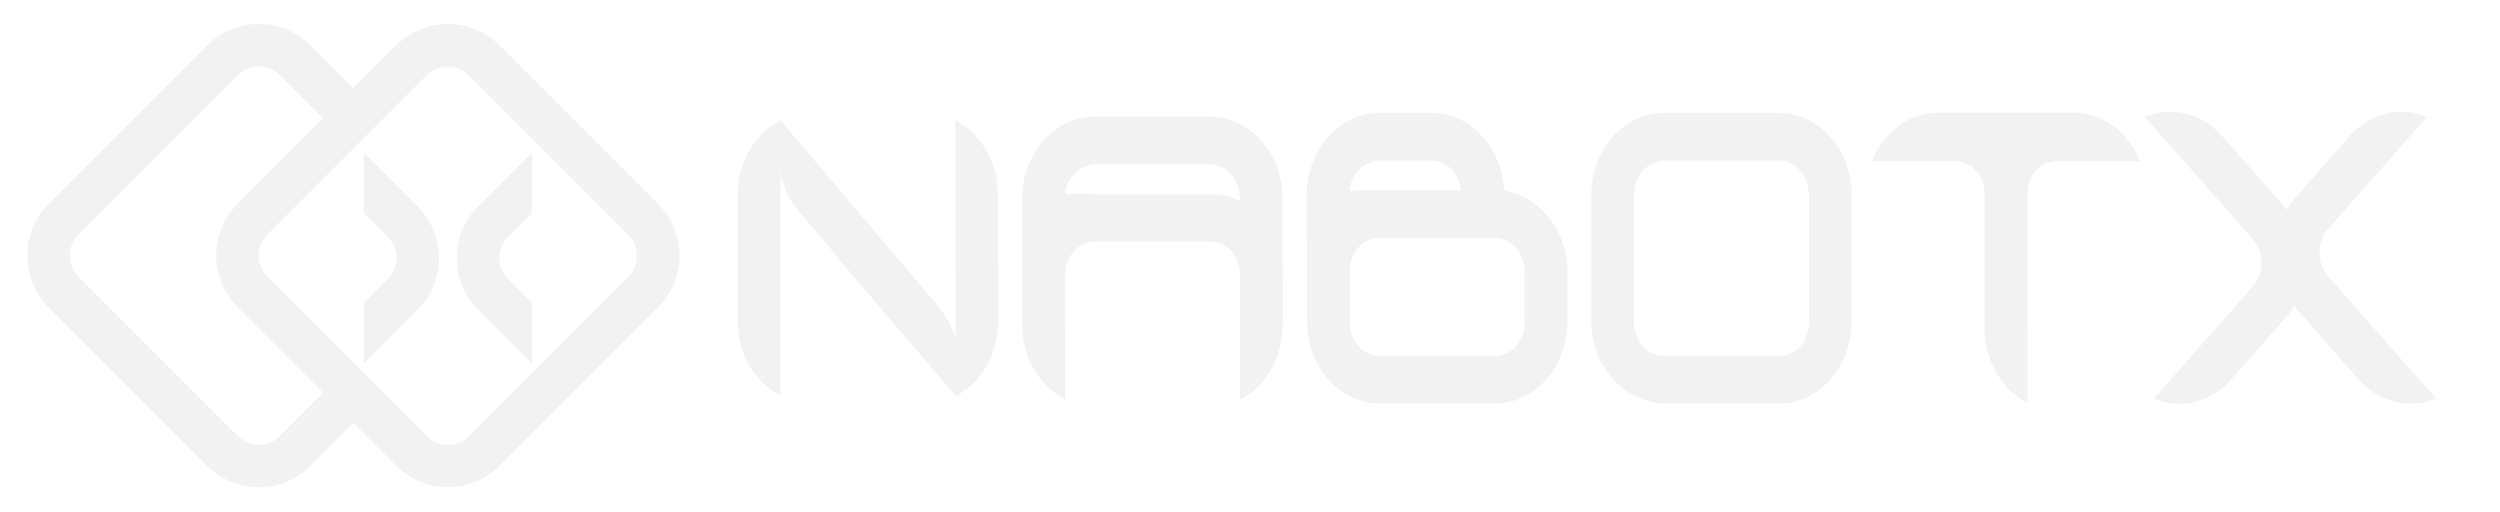
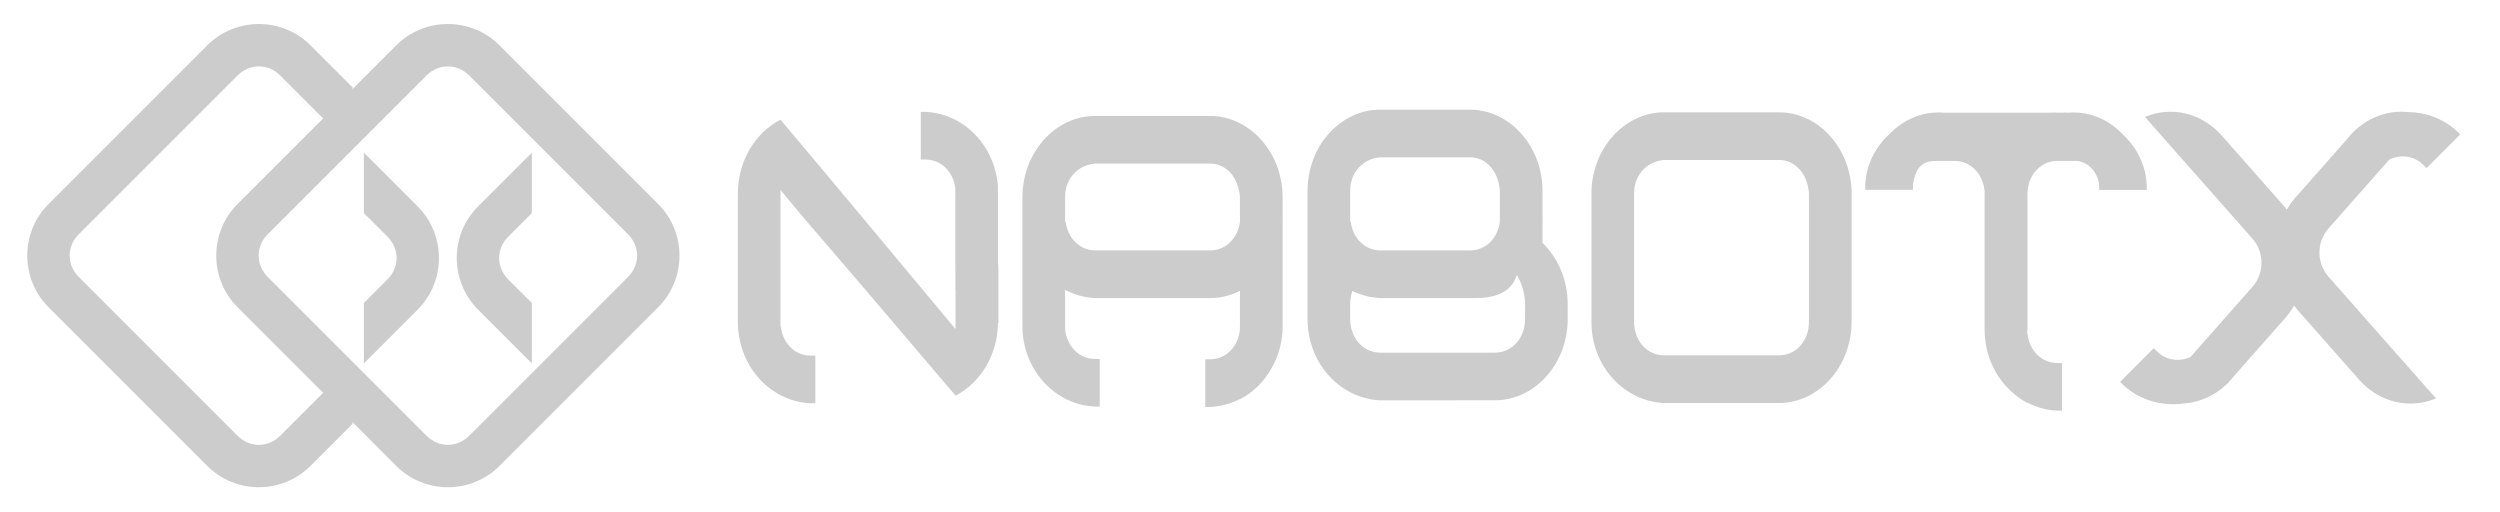
<svg xmlns="http://www.w3.org/2000/svg" width="210mm" height="43mm" viewBox="0 0 210 43" version="1.1" id="svg5">
  <defs id="defs2">
    <clipPath clipPathUnits="userSpaceOnUse" id="clipPath2350">
      <rect style="fill:#5dffff;fill-opacity:1;stroke:none;stroke-width:5;stroke-linecap:round;stroke-linejoin:round;stroke-miterlimit:4;stroke-dasharray:none" id="rect2352" width="45.776" height="45.776" x="117.315" y="136.821" ry="4.46" transform="rotate(-45)" />
    </clipPath>
    <clipPath clipPathUnits="userSpaceOnUse" id="clipPath2350-7">
      <rect style="fill:#5dffff;fill-opacity:1;stroke:none;stroke-width:5;stroke-linecap:round;stroke-linejoin:round;stroke-miterlimit:4;stroke-dasharray:none" id="rect2352-5" width="45.776" height="45.776" x="117.315" y="136.821" ry="4.46" transform="rotate(-45)" />
    </clipPath>
    <clipPath clipPathUnits="userSpaceOnUse" id="clipPath2350-5">
      <rect style="fill:#5dffff;fill-opacity:1;stroke:none;stroke-width:5;stroke-linecap:round;stroke-linejoin:round;stroke-miterlimit:4;stroke-dasharray:none" id="rect2352-6" width="45.776" height="45.776" x="117.315" y="136.821" ry="4.46" transform="rotate(-45)" />
    </clipPath>
    <clipPath clipPathUnits="userSpaceOnUse" id="clipPath2350-7-2">
      <rect style="fill:#5dffff;fill-opacity:1;stroke:none;stroke-width:5;stroke-linecap:round;stroke-linejoin:round;stroke-miterlimit:4;stroke-dasharray:none" id="rect2352-5-9" width="45.776" height="45.776" x="117.315" y="136.821" ry="4.46" transform="rotate(-45)" />
    </clipPath>
    <clipPath clipPathUnits="userSpaceOnUse" id="clipPath2350-0">
      <rect style="fill:#5dffff;fill-opacity:1;stroke:none;stroke-width:5;stroke-linecap:round;stroke-linejoin:round;stroke-miterlimit:4;stroke-dasharray:none" id="rect2352-9" width="45.776" height="45.776" x="117.315" y="136.821" ry="4.46" transform="rotate(-45)" />
    </clipPath>
    <clipPath clipPathUnits="userSpaceOnUse" id="clipPath2350-7-3">
      <rect style="fill:#5dffff;fill-opacity:1;stroke:none;stroke-width:5;stroke-linecap:round;stroke-linejoin:round;stroke-miterlimit:4;stroke-dasharray:none" id="rect2352-5-6" width="45.776" height="45.776" x="117.315" y="136.821" ry="4.46" transform="rotate(-45)" />
    </clipPath>
    <clipPath clipPathUnits="userSpaceOnUse" id="clipPath2350-5-0">
      <rect style="fill:#5dffff;fill-opacity:1;stroke:none;stroke-width:5;stroke-linecap:round;stroke-linejoin:round;stroke-miterlimit:4;stroke-dasharray:none" id="rect2352-6-6" width="45.776" height="45.776" x="117.315" y="136.821" ry="4.46" transform="rotate(-45)" />
    </clipPath>
    <clipPath clipPathUnits="userSpaceOnUse" id="clipPath2350-7-2-2">
      <rect style="fill:#5dffff;fill-opacity:1;stroke:none;stroke-width:5;stroke-linecap:round;stroke-linejoin:round;stroke-miterlimit:4;stroke-dasharray:none" id="rect2352-5-9-6" width="45.776" height="45.776" x="117.315" y="136.821" ry="4.46" transform="rotate(-45)" />
    </clipPath>
    <clipPath clipPathUnits="userSpaceOnUse" id="clipPath2350-0-2">
      <rect style="fill:#5dffff;fill-opacity:1;stroke:none;stroke-width:5;stroke-linecap:round;stroke-linejoin:round;stroke-miterlimit:4;stroke-dasharray:none" id="rect2352-9-3" width="45.776" height="45.776" x="117.315" y="136.821" ry="4.46" transform="rotate(-45)" />
    </clipPath>
    <clipPath clipPathUnits="userSpaceOnUse" id="clipPath2350-7-3-7">
      <rect style="fill:#5dffff;fill-opacity:1;stroke:none;stroke-width:5;stroke-linecap:round;stroke-linejoin:round;stroke-miterlimit:4;stroke-dasharray:none" id="rect2352-5-6-5" width="45.776" height="45.776" x="117.315" y="136.821" ry="4.46" transform="rotate(-45)" />
    </clipPath>
    <clipPath clipPathUnits="userSpaceOnUse" id="clipPath2350-5-0-9">
      <rect style="fill:#5dffff;fill-opacity:1;stroke:none;stroke-width:5;stroke-linecap:round;stroke-linejoin:round;stroke-miterlimit:4;stroke-dasharray:none" id="rect2352-6-6-2" width="45.776" height="45.776" x="117.315" y="136.821" ry="4.46" transform="rotate(-45)" />
    </clipPath>
    <clipPath clipPathUnits="userSpaceOnUse" id="clipPath2350-7-2-2-2">
      <rect style="fill:#5dffff;fill-opacity:1;stroke:none;stroke-width:5;stroke-linecap:round;stroke-linejoin:round;stroke-miterlimit:4;stroke-dasharray:none" id="rect2352-5-9-6-8" width="45.776" height="45.776" x="117.315" y="136.821" ry="4.46" transform="rotate(-45)" />
    </clipPath>
  </defs>
  <g id="layer1">
+     <path id="rect1307-3-67-2-3-6-3-9-1-2-7-06-7" style="color:#000000;fill:#cccccc;stroke-width:1.995;stroke-linecap:round;stroke-linejoin:round;-inkscape-stroke:none" d="M 762.352 35.475 C 756.733 35.475 751.118 37.762 746.732 42.334 C 746.666 42.393 746.599 42.45 746.533 42.51 L 746.549 42.525 C 746.378 42.707 746.21 42.893 746.043 43.082 L 745.254 43.975 L 745.283 44.01 L 729.658 61.713 C 728.219 63.18 727.012 64.825 726.029 66.596 C 725.606 66.026 725.16 65.471 724.689 64.938 L 705.398 43.082 C 698.84 35.652 689.191 33.666 680.979 37.121 L 695.631 53.721 C 695.695 53.79 695.76 53.855 695.824 53.928 L 715.117 75.785 C 718.931 80.106 718.931 86.728 715.117 91.049 L 698.047 110.389 C 698.045 110.39 698.043 110.393 698.043 110.393 L 695.428 113.355 C 691.762 114.96 687.668 114.41 684.859 111.602 L 683.791 110.531 L 673.094 121.229 L 674.162 122.299 C 679.427 127.142 686.572 129.09 693.596 128.068 C 698.242 127.71 702.806 125.783 706.59 122.285 C 706.939 122 707.284 121.704 707.623 121.398 L 707.561 121.336 C 707.815 121.073 708.065 120.802 708.311 120.523 L 709.094 119.633 L 709.064 119.6 L 724.689 101.896 C 726.128 100.43 727.336 98.784 728.318 97.014 C 728.742 97.584 729.188 98.137 729.658 98.67 L 748.949 120.525 C 755.507 127.955 765.157 129.942 773.369 126.486 L 758.719 109.889 C 758.654 109.819 758.587 109.752 758.523 109.68 L 739.232 87.822 C 735.418 83.501 735.418 76.88 739.232 72.559 L 756.303 53.219 C 756.305 53.217 756.307 53.215 756.311 53.213 L 758.617 50.6 C 762.311 48.934 766.46 49.47 769.297 52.307 L 770.365 53.375 L 781.064 42.678 L 779.994 41.609 C 775.673 37.635 770.086 35.609 764.34 35.574 C 763.678 35.51 763.015 35.475 762.352 35.475 z " transform="scale(0.2645833)" />
+     <path id="rect1307-3-67-2-3-6-3-9-1" style="color:#000000;fill:#cccccc;stroke-width:1.995;stroke-linecap:round;stroke-linejoin:round;-inkscape-stroke:none" d="M 292.34 35.525 L 292.34 50.654 L 293.852 50.654 C 298.796 50.654 302.677 54.534 303.291 59.822 L 303.291 61.236 C 303.297 61.313 303.307 61.388 303.312 61.465 L 303.312 62.477 C 303.306 62.471 303.298 62.468 303.291 62.465 L 303.291 84.605 C 303.297 84.647 303.306 84.689 303.312 84.73 L 303.312 91.943 L 303.375 91.943 L 303.375 104.488 C 295.05 94.494 258.794 50.978 247.793 37.992 C 239.834 42.072 234.254 51.076 234.254 61.436 L 234.254 61.465 L 234.254 74.205 L 234.254 81.277 L 234.254 102.207 C 234.254 105.073 234.695 107.807 235.482 110.359 C 235.634 110.852 235.797 111.338 235.975 111.816 C 236.079 112.099 236.188 112.377 236.301 112.654 C 236.382 112.851 236.462 113.047 236.547 113.24 C 236.736 113.673 236.936 114.099 237.146 114.518 C 237.172 114.568 237.197 114.618 237.223 114.668 C 241.185 122.433 248.747 127.676 257.348 128.035 L 258.859 128.035 L 258.859 112.906 L 257.348 112.906 C 252.403 112.906 248.522 109.027 247.908 103.738 L 247.793 103.738 L 247.793 102.549 L 247.793 60.287 C 261.037 76.42 248.788 61.328 303.375 125.613 L 303.377 125.613 C 311.213 121.562 316.725 112.733 316.846 102.547 L 316.965 102.547 C 316.965 102.423 316.975 102.302 316.975 102.178 L 316.975 101.33 L 316.975 85.979 C 316.975 85.097 316.931 84.227 316.852 83.367 L 316.852 81.277 L 316.852 61.463 C 316.852 60.911 316.828 60.365 316.797 59.822 L 316.875 59.822 C 316.471 52.012 312.883 45.246 307.551 40.848 C 307.499 40.804 307.446 40.763 307.395 40.721 C 307.11 40.49 306.821 40.266 306.527 40.049 C 306.161 39.775 305.785 39.516 305.404 39.266 C 304.719 38.814 304.02 38.388 303.293 38.016 L 303.291 38.016 L 303.291 38.037 C 300.404 36.551 297.207 35.665 293.852 35.525 L 292.34 35.525 z " transform="scale(0.2645833)" />
+     <path id="rect1307-3-67-2-3-6-3-9-1-6" style="color:#000000;fill:#cccccc;stroke-width:1.995;stroke-linecap:round;stroke-linejoin:round;-inkscape-stroke:none" d="m 615.355,35.713 c -5.93,9.8e-5 -11.364,2.587 -15.467,6.811 -0.006,0.006 -0.013,0.011 -0.019,0.018 -4.558,4.177 -7.429,9.909 -7.691,16.195 v 1.512 h 15.129 V 58.736 c 0.718,-4.869 2.478,-7.635 7.113,-7.635 2.057,10e-7 4.118,0 6.176,0 5.074,2.7e-5 9.031,4.144 9.482,9.723 -0.011,0.356 -0.018,0.712 -0.018,1.07 v 42.223 c 0,0.611 0.019,1.216 0.059,1.816 v 0.137 h -0.006 c 0.002,0.031 0.004,0.062 0.006,0.094 v 0.238 c 0.005,-0.003 0.009,-0.006 0.014,-0.008 0.416,6.578 3.093,12.398 7.162,16.658 l 0.012,0.012 c 1.843,1.977 3.969,3.619 6.301,4.83 v -0.084 c 2.911,1.514 6.14,2.415 9.529,2.557 h 1.512 V 115.238 h -1.512 c -4.944,0 -8.826,-3.88 -9.439,-9.168 h -0.088 v -0.354 c 0.038,-0.464 0.057,-0.99 0.057,-1.6 V 61.895 c 0,-1.383 0.222,-2.749 0.605,-4.088 1.378,-3.991 4.749,-6.705 8.855,-6.705 h 6.17 c 3.99,0.179 6.965,4.337 7.125,7.684 v 1.512 h 15.129 V 58.785 C 681.295,52.641 678.545,47.026 674.164,42.875 c -4.14,-4.43 -9.703,-7.162 -15.795,-7.162 h -1.115 v 0.049 h -0.893 c -0.496,-0.041 -1.093,-0.043 -1.812,0 h -1.42 c -0.72,-0.043 -1.433,-0.041 -2.137,0 h -34.518 v -0.049 z" transform="scale(0.2645833)" />
+     <path id="rect1307-3-67-2-3-6-3-9-1-2-7" style="color:#000000;fill:#cccccc;stroke-width:1.995;stroke-linecap:round;stroke-linejoin:round;-inkscape-stroke:none" d="M 347.67 36.811 C 335.008 36.811 324.605 48.435 324.605 62.582 L 324.605 82.396 L 324.605 103.326 C 324.605 103.816 324.622 104.301 324.646 104.783 L 324.607 104.783 C 325.302 118.219 335.422 128.57 347.631 129.08 L 349.143 129.08 L 349.143 113.951 L 347.631 113.951 C 342.687 113.951 338.805 110.072 338.191 104.783 L 338.191 104.408 C 338.162 104.053 338.143 103.693 338.143 103.326 L 338.143 93.062 L 338.143 92.023 C 341.076 93.565 344.335 94.482 347.758 94.625 L 370.484 94.625 L 384.223 94.625 C 387.578 94.625 390.774 93.807 393.66 92.344 L 393.66 103.326 C 393.66 103.734 393.641 104.133 393.604 104.527 L 393.604 104.902 C 392.99 110.191 389.108 114.07 384.164 114.07 L 382.652 114.07 L 382.652 129.199 L 384.164 129.199 C 387.519 129.059 390.716 128.174 393.604 126.688 L 393.604 126.795 C 397.287 124.92 400.463 121.99 402.818 118.361 C 402.881 118.264 402.944 118.167 403.006 118.068 C 405.42 114.311 406.933 109.813 407.188 104.902 L 407.154 104.902 C 407.183 104.381 407.201 103.856 407.201 103.326 L 407.201 82.396 L 407.201 71.047 C 407.22 70.808 407.236 70.569 407.248 70.328 L 407.201 70.328 L 407.201 62.582 C 407.201 48.435 396.796 36.811 384.135 36.811 L 370.395 36.811 L 347.67 36.811 z M 347.67 51.938 L 360.85 51.938 L 384.135 51.938 C 389.529 51.938 393.253 56.572 393.66 62.582 L 393.66 70.342 C 393.041 75.623 389.163 79.496 384.223 79.496 L 371.922 79.496 L 347.758 79.496 C 342.814 79.496 338.932 75.616 338.318 70.328 L 338.143 70.328 L 338.143 62.582 C 338.143 56.555 342.291 52.393 347.67 51.938 z " transform="scale(0.2645833)" />
    <g id="rect1307-3-6" transform="rotate(45)" />
-     <g id="g858" transform="matrix(0.5002636,0,0,0.5002636,-1.94133,-10.56487)" style="fill:#f2f2f2">
-       <g id="g864" style="fill:#f2f2f2">
-         <path id="rect1307" style="color:#000000;fill:#f2f2f2;stroke-width:1;stroke-linecap:round;stroke-linejoin:round;-inkscape-stroke:none" d="m 47.349,25.15 c -3.136,0 -6.272,1.186 -8.644,3.558 l -26.688,26.688 c -4.745,4.745 -4.745,12.544 0,17.288 l 26.688,26.688 c 4.745,4.745 12.544,4.745 17.288,0 l 7.087,-7.087 v -10.148 l -12.162,12.162 c -2.021,2.021 -5.119,2.021 -7.14,0 L 17.092,67.61 c -2.021,-2.021 -2.021,-5.119 0,-7.14 l 26.688,-26.688 c 2.021,-2.021 5.119,-2.021 7.14,0 l 12.162,12.162 v -10.148 l -7.087,-7.087 c -2.372,-2.372 -5.509,-3.558 -8.644,-3.558 z" />
-         <path style="color:#000000;fill:#f2f2f2;stroke-linecap:round;stroke-linejoin:round;-inkscape-stroke:none" d="m 87.728,28.708 c -4.745,-4.745 -12.543,-4.745 -17.288,0 l -26.688,26.688 c -4.745,4.745 -4.745,12.543 0,17.288 l 26.688,26.688 c 4.745,4.745 12.543,4.745 17.288,0 l 26.688,-26.688 c 4.745,-4.745 4.745,-12.543 0,-17.288 z m -5.074,5.074 26.688,26.688 c 2.021,2.021 2.021,5.119 0,7.14 l -26.688,26.688 c -2.021,2.021 -5.119,2.021 -7.14,0 L 48.826,67.61 c -2.021,-2.021 -2.021,-5.119 -2e-6,-7.14 l 26.688,-26.688 c 2.021,-2.021 5.119,-2.021 7.14,0 z" id="rect1307-3-67" />
+     <g id="g858" transform="matrix(0.5002636,0,0,0.5002636,-1.94133,-10.56487)" style="fill:#cccccc">
+       <g id="g864" style="fill:#cccccc">
+         <path id="rect1307" style="color:#000000;fill:#cccccc;stroke-width:1;stroke-linecap:round;stroke-linejoin:round;-inkscape-stroke:none" d="m 47.349,25.15 c -3.136,0 -6.272,1.186 -8.644,3.558 l -26.688,26.688 c -4.745,4.745 -4.745,12.544 0,17.288 l 26.688,26.688 c 4.745,4.745 12.544,4.745 17.288,0 l 7.087,-7.087 v -10.148 l -12.162,12.162 c -2.021,2.021 -5.119,2.021 -7.14,0 L 17.092,67.61 c -2.021,-2.021 -2.021,-5.119 0,-7.14 l 26.688,-26.688 c 2.021,-2.021 5.119,-2.021 7.14,0 l 12.162,12.162 v -10.148 l -7.087,-7.087 c -2.372,-2.372 -5.509,-3.558 -8.644,-3.558 z" />
+         <path style="color:#000000;fill:#cccccc;stroke-linecap:round;stroke-linejoin:round;-inkscape-stroke:none" d="m 87.728,28.708 c -4.745,-4.745 -12.543,-4.745 -17.288,0 l -26.688,26.688 c -4.745,4.745 -4.745,12.543 0,17.288 l 26.688,26.688 c 4.745,4.745 12.543,4.745 17.288,0 l 26.688,-26.688 c 4.745,-4.745 4.745,-12.543 0,-17.288 z m -5.074,5.074 26.688,26.688 c 2.021,2.021 2.021,5.119 0,7.14 l -26.688,26.688 c -2.021,2.021 -5.119,2.021 -7.14,0 L 48.826,67.61 c -2.021,-2.021 -2.021,-5.119 -2e-6,-7.14 l 26.688,-26.688 c 2.021,-2.021 5.119,-2.021 7.14,0 z" id="rect1307-3-67" />
      </g>
-       <path id="rect1307-6-5" style="color:#000000;fill:#f2f2f2;stroke-width:1;stroke-linecap:round;stroke-linejoin:round;-inkscape-stroke:none" d="m 93.182,46.754 -9.047,9.047 c -4.745,4.745 -4.745,12.544 0,17.288 l 9.047,9.047 v -10.148 l -3.973,-3.973 c -2.021,-2.021 -2.021,-5.119 0,-7.14 l 3.973,-3.973 z" />
-       <path id="rect1307-6-5-6" style="color:#000000;fill:#f2f2f2;stroke-width:1;stroke-linecap:round;stroke-linejoin:round;-inkscape-stroke:none" d="m 64.98,46.754 9.047,9.047 c 4.745,4.745 4.745,12.544 0,17.288 l -9.047,9.047 v -10.148 l 3.973,-3.973 c 2.021,-2.021 2.021,-5.119 0,-7.14 l -3.973,-3.973 z" />
-       <g id="rect1307-3-6-5" transform="rotate(45)" style="fill:#f2f2f2" />
-       <g id="g1205-3" transform="translate(109.2526,-4.171902)" style="fill:#f2f2f2" />
+       <path id="rect1307-6-5" style="color:#000000;fill:#cccccc;stroke-width:1;stroke-linecap:round;stroke-linejoin:round;-inkscape-stroke:none" d="m 93.182,46.754 -9.047,9.047 c -4.745,4.745 -4.745,12.544 0,17.288 l 9.047,9.047 v -10.148 l -3.973,-3.973 c -2.021,-2.021 -2.021,-5.119 0,-7.14 l 3.973,-3.973 z" />
+       <path id="rect1307-6-5-6" style="color:#000000;fill:#cccccc;stroke-width:1;stroke-linecap:round;stroke-linejoin:round;-inkscape-stroke:none" d="m 64.98,46.754 9.047,9.047 c 4.745,4.745 4.745,12.544 0,17.288 l -9.047,9.047 v -10.148 l 3.973,-3.973 c 2.021,-2.021 2.021,-5.119 0,-7.14 l -3.973,-3.973 z" />
+       <g id="rect1307-3-6-5" transform="rotate(45)" style="fill:#cccccc" />
+       <g id="g1205-3" transform="translate(109.2526,-4.171902)" style="fill:#cccccc" />
    </g>
-     <g id="g1191" transform="matrix(1.073204,0,0,1.073204,-18.27664,-1.584979)" style="fill:#f2f2f2">
-       <g id="g8159" transform="matrix(0.4651932,0,0,0.5270277,81.77681,-171.2166)" style="fill:#f2f2f2">
-         <path id="rect1307-3-1-6" style="color:#000000;fill:#f2f2f2;stroke-width:1;stroke-linecap:round;stroke-linejoin:round;-inkscape-stroke:none" d="m 255.775,348.259 0.016,0.016 -8.281,8.281 c -4.988,4.488 -4.745,12.543 0,17.288 l 10.224,10.224 c 3.476,3.476 8.589,4.405 12.942,2.788 l -7.765,-7.765 c -0.034,-0.032 -0.069,-0.064 -0.103,-0.098 l -10.224,-10.224 c -2.021,-2.021 -2.021,-5.119 0,-7.14 l 9.047,-9.047 c 10e-4,-9e-4 0.002,-0.002 0.003,-0.003 l 7.518,-7.518 c -1.387,-0.518 -2.851,-0.78 -4.316,-0.78 -3.136,10e-6 -6.271,1.186 -8.644,3.559 z" />
-         <path id="rect1307-3-5-2-2" style="color:#000000;fill:#f2f2f2;stroke-width:1;stroke-linecap:round;stroke-linejoin:round;-inkscape-stroke:none" d="m 236.612,383.651 -0.016,-0.016 8.281,-8.281 c 4.988,-4.488 4.745,-12.543 0,-17.288 l -10.224,-10.224 c -3.476,-3.476 -8.589,-4.405 -12.942,-2.788 l 7.765,7.765 c 0.034,0.033 0.069,0.063 0.103,0.097 l 10.224,10.224 c 2.021,2.021 2.021,5.119 0,7.14 l -9.047,9.047 c -7.9e-4,6.2e-4 -0.002,0.002 -0.003,0.002 l -7.518,7.518 c 1.387,0.518 2.851,0.78 4.316,0.78 3.136,-10e-6 6.271,-1.186 8.644,-3.559 z" />
-       </g>
-       <path id="rect1307-3-1-6-2" style="color:#000000;fill:#f2f2f2;stroke-width:0.495;stroke-linecap:round;stroke-linejoin:round;-inkscape-stroke:none" d="m 168.737,10.289 c -1.561,2.6e-5 -2.982,0.726 -4.013,1.895 0,0 -2.4e-4,2.74e-4 -2.4e-4,2.74e-4 -0.482,0.546 -0.877,1.189 -1.163,1.899 h 4.946 c 4.6e-4,0 0.001,3.7e-5 0.002,0 h 1.521 c 1.251,6e-6 2.227,1.021 2.338,2.397 -0.003,0.088 -0.005,0.176 -0.005,0.264 v 10.409 c 0,0.151 0.005,0.3 0.014,0.448 v 0.115 c 0.003,-0.002 0.005,-0.003 0.008,-0.004 0.182,2.352 1.497,4.358 3.317,5.303 l 2.4e-4,-5.468 c 0.009,-0.114 0.014,-0.244 0.014,-0.394 V 16.743 c 0,-0.341 0.054,-0.678 0.149,-1.008 0.34,-0.984 1.171,-1.653 2.184,-1.653 h 1.521 c 4.7e-4,3.6e-5 0.001,0 0.002,0 h 4.946 c -0.286,-0.71 -0.681,-1.353 -1.163,-1.899 -1.032,-1.169 -2.453,-1.895 -4.014,-1.895 l -0.275,2.74e-4 v 0.012 h -0.22 c -0.122,-0.01 -0.269,-0.011 -0.447,0 h -0.35 c -0.177,-0.011 -0.353,-0.01 -0.527,0 h -8.51 v -0.012 z" />
-       <path id="rect1307-3-67-2" style="color:#000000;fill:#f2f2f2;stroke-width:0.492;stroke-linecap:round;stroke-linejoin:round;-inkscape-stroke:none" d="m 147.279,10.313 c -3.122,0 -5.687,2.866 -5.687,6.354 v 4.885 l 3.338,2.871 V 16.667 c 0,-1.486 1.023,-2.512 2.349,-2.624 h 3.249 l 2.353,-3.73 z m 5.603,0 -2.57,3.73 h 5.957 c 1.33,0 2.248,1.143 2.349,2.624 v 3.63 l 3.338,1.254 v -4.885 c 0,-3.488 -2.565,-6.354 -5.687,-6.354 z m 9.074,11.239 -3.338,-1.496 v 6.656 c 0,1.486 -1.019,2.624 -2.349,2.624 h -3.249 l -0.138,3.73 h 3.387 c 3.122,0 5.687,-2.866 5.687,-6.354 z m -9.074,11.514 0.354,-3.73 h -5.957 c -1.33,0 -2.349,-1.138 -2.349,-2.624 v -2.53 l -3.338,-2.63 v 5.16 c 0,3.488 2.567,6.224 5.687,6.354 z" />
-       <path id="rect1307-3-67-2-7-5" style="color:#000000;fill:#f2f2f2;stroke-width:0.492;stroke-linecap:round;stroke-linejoin:round;-inkscape-stroke:none" d="m 124.999,10.313 c -3.122,0 -5.687,2.866 -5.687,6.354 v 3.148 h 0.03 v 6.687 0.209 c 0,3.488 2.565,6.354 5.687,6.354 h 1.172 7.818 c 3.122,0 5.687,-2.866 5.687,-6.354 v -0.209 -3.785 c 0,-3.212 -2.176,-5.898 -4.959,-6.302 -0.119,-3.373 -2.635,-6.103 -5.681,-6.103 h -2.895 z m 0,3.73 h 3.249 0.817 c 1.238,0 2.134,0.989 2.319,2.321 h -5.184 -1.172 c -0.843,0 -1.645,-0.011 -2.367,0.041 0.113,-1.343 1.091,-2.256 2.337,-2.362 z m 0.03,6.051 h 8.172 0.817 c 1.33,0 2.267,1.141 2.349,2.624 v 3.355 0.638 c 0,1.486 -1.019,2.624 -2.349,2.624 h -8.202 -0.788 c -1.33,0 -2.349,-1.138 -2.349,-2.624 V 23.598 22.718 c 0,-1.486 1.019,-2.624 2.349,-2.624 z" />
-       <path id="rect1307-3-67-2-2-8" style="color:#000000;fill:#f2f2f2;stroke-width:0.492;stroke-linecap:round;stroke-linejoin:round;-inkscape-stroke:none" d="m 102.48,10.604 c -3.006,0.15 -5.433,2.954 -5.433,6.347 v 0.007 3.141 1.744 5.16 c 0,2.553 1.377,4.703 3.338,5.723 V 27.087 h 0.032 c -9.3e-4,-0.03 -0.002,-0.061 -0.002,-0.091 v -3.114 -0.88 c 0,-1.486 1.019,-2.624 2.349,-2.624 h 8.172 0.818 c 1.236,0 2.132,0.986 2.318,2.316 v 1.778 h 0.016 v 8.301 c 1.932,-0.999 3.291,-3.175 3.321,-5.687 h 0.029 c 4e-4,-0.031 0.002,-0.061 0.002,-0.091 v -0.209 -3.785 c 0,-0.217 -0.011,-0.432 -0.03,-0.644 v -0.515 -4.885 c 0,-3.488 -2.565,-6.354 -5.687,-6.354 h -3.387 v -2.6e-4 l -5.603,2.6e-4 c -0.085,0 -0.169,0.003 -0.254,0.007 z m 0.254,3.73 h 3.033 l -2.4e-4,2.6e-4 h 5.957 c 1.33,0 2.248,1.142 2.349,2.624 v 0.249 c -0.497,-0.251 -1.031,-0.426 -1.59,-0.507 h -10.001 v -0.052 c -0.737,-0.002 -1.445,-0.005 -2.084,0.04 4.6e-4,-0.007 0.001,-0.013 0.002,-0.02 0.004,-0.039 0.008,-0.078 0.013,-0.116 0.168,-1.265 1.12,-2.117 2.322,-2.219 z" />
-       <g id="g8075" transform="matrix(0.4651932,0,0,0.5197734,228.7389,-169.7521)" style="fill:#f2f2f2">
-         <path id="rect1307-3-67-2-2-8-7" style="color:#000000;fill:#f2f2f2;stroke-width:3.78;stroke-linecap:round;stroke-linejoin:round;-inkscape-stroke:none" d="m -1223.725,1313.522 c -15.943,7.314 -27.121,23.456 -27.121,42.027 v 0.051 22.842 12.678 37.52 c 0,18.568 11.185,34.196 27.121,41.613 v -41.002 z m 111.164,0.043 v 41.627 c 0.013,0.137 0.029,0.273 0.039,0.41 v 1.812 c -0.013,-0.01 -0.026,-0.012 -0.039,-0.018 v 39.689 c 0.012,0.075 0.027,0.148 0.039,0.223 v 12.932 h 0.129 v 60.361 c 15.697,-7.263 26.738,-23.09 26.98,-41.352 h 0.238 c 0,-0.222 0.02,-0.442 0.02,-0.664 v -1.52 -27.52 c 0,-1.58 -0.088,-3.141 -0.246,-4.682 v -3.746 -35.52 c 0,-18.585 -11.199,-34.728 -27.16,-42.035 z" transform="scale(0.2645833)" />
-         <path id="rect1307-3-67-2-2-8-7-6" style="color:#000000;fill:#f2f2f2;stroke-width:1;stroke-linecap:round;stroke-linejoin:round;-inkscape-stroke:none" d="m -323.781,347.536 3.8e-4,3.9e-4 7.579,7.999 c 0.023,0.029 0.044,0.058 0.068,0.086 l 0.33,0.348 c 0,-0.004 0.003,-0.007 0.004,-0.011 l 10.14,10.702 c 0.012,0.017 0.022,0.034 0.034,0.05 l 0.086,0.09 c 0.111,0.108 0.221,0.218 0.329,0.332 l 7.924,8.363 0.277,0.292 c 0.041,0.043 0.077,0.089 0.117,0.131 l -0.043,0.046 c 3.281,3.556 4.152,8.719 2.617,13.131 l -7.529,-7.946 -0.027,0.029 c -0.04,-0.043 -0.165,-0.167 -0.124,-0.124 l -0.277,-0.292 -7.924,-8.363 c -0.108,-0.114 -0.212,-0.23 -0.315,-0.347 l -0.086,-0.09 c -0.016,-0.012 -0.032,-0.023 -0.048,-0.035 l -4.283,-4.52 c 0.022,-0.008 0.042,-0.019 0.063,-0.028 l -6.202,-6.546 c -3.384,-3.571 -3.144,-8.548 -2.709,-13.297 z m 2.59,13.266 c 0.027,0.024 0.055,0.046 0.082,0.071 l 0.33,0.348 c -0.004,0 -0.007,0.003 -0.01,0.005 z" />
-       </g>
-     </g>
+     <path id="rect1307-3-67-2" style="color:#000000;fill:#cccccc;stroke-width:0.528;stroke-linecap:round;stroke-linejoin:round;-inkscape-stroke:none" d="m 139.784,9.435 c -3.35,0 -6.103,3.076 -6.103,6.819 v 5.242 l 3.582,3.082 v -8.324 c 0,-1.595 1.097,-2.696 2.521,-2.816 h 3.487 l 2.526,-4.003 z m 6.013,0 -2.758,4.003 h 6.393 c 1.427,0 2.413,1.226 2.521,2.816 v 3.896 l 3.582,1.346 v -5.242 c 0,-3.743 -2.753,-6.819 -6.103,-6.819 z m 9.738,12.061 -3.582,-1.606 v 7.143 c 0,1.595 -1.093,2.816 -2.521,2.816 h -3.487 l -0.148,4.003 h 3.635 c 3.35,0 6.103,-3.076 6.103,-6.819 z m -9.738,12.357 0.38,-4.003 h -6.393 c -1.427,0 -2.521,-1.222 -2.521,-2.816 v -2.715 l -3.582,-2.822 v 5.538 c 0,3.743 2.755,6.679 6.103,6.819 z" />
+     <path id="rect1307-3-67-2-2" style="color:#000000;fill:#cccccc;stroke-width:1.995;stroke-linecap:round;stroke-linejoin:round;-inkscape-stroke:none" d="m 438.184,34.811 c -12.662,0 -23.066,11.626 -23.066,25.773 v 19.812 16.168 1.814 2.93 0.018 c 2.7e-4,0.436 0.009,0.869 0.029,1.299 0.062,1.37 0.23,2.706 0.48,4.006 0.137,0.71 0.3,1.406 0.49,2.092 0.038,0.138 0.079,0.274 0.119,0.41 0.186,0.632 0.392,1.254 0.621,1.863 0.067,0.178 0.137,0.353 0.207,0.529 0.216,0.539 0.449,1.068 0.697,1.586 0.339,0.731 0.768,1.472 1.133,2.113 0.139,0.232 0.281,0.461 0.426,0.688 0.26,0.407 0.531,0.805 0.812,1.193 0.2,0.277 0.405,0.547 0.615,0.814 0.269,0.342 0.545,0.677 0.83,1.004 0.228,0.261 0.46,0.517 0.697,0.768 0.281,0.297 0.571,0.586 0.865,0.867 0.292,0.28 0.59,0.55 0.895,0.814 0.258,0.224 0.52,0.442 0.787,0.654 0.335,0.267 0.676,0.522 1.023,0.77 0.278,0.198 0.56,0.39 0.846,0.576 0.367,0.238 0.74,0.464 1.119,0.682 0.276,0.158 0.554,0.312 0.836,0.459 0.396,0.206 0.796,0.401 1.203,0.584 0.697,0.321 1.434,0.582 2.102,0.822 0.329,0.111 0.661,0.215 0.996,0.311 1.687,0.482 3.435,0.794 5.236,0.869 h 14.727 9.426 v -0.018 h 12.312 c 12.661,0 23.068,-11.626 23.068,-25.773 v -2.93 -1.814 c 0,-7.735 -3.113,-14.712 -8.002,-19.451 v -6.066 c 0.018,-0.239 0.035,-0.478 0.047,-0.719 h -0.047 v -9.744 c 0,-14.147 -10.405,-25.773 -23.066,-25.773 h -13.738 z m 0,15.129 h 13.18 15.285 c 5.394,0 9.12,4.635 9.527,10.645 v 9.744 c -0.614,5.288 -4.495,9.168 -9.439,9.168 h -12.301 -16.164 c -4.944,0 -8.826,-3.88 -9.439,-9.168 h -0.174 v -9.744 c 0,-6.027 4.147,-10.189 9.525,-10.645 z m 43.382,37.367 c 0,0 2.61,3.897 2.61,9.258 v 0.727 4.018 c 0,6.027 -4.133,10.645 -9.527,10.645 h -12.301 -24.162 c -5.057,0 -9.007,-4.058 -9.48,-9.531 -0.032,-0.365 -0.047,-0.737 -0.047,-1.113 v -3.283 -1.461 c 0,-1.462 0.25,-2.885 0.699,-4.195 2.749,1.329 5.76,2.124 8.914,2.256 h 14.727 13.738 c 3.356,0 12.378,0.492 14.829,-7.319 z" transform="scale(0.2645833)" />
+     <g id="g3444" transform="translate(2.716364,0.05666661)" />
  </g>
</svg>
